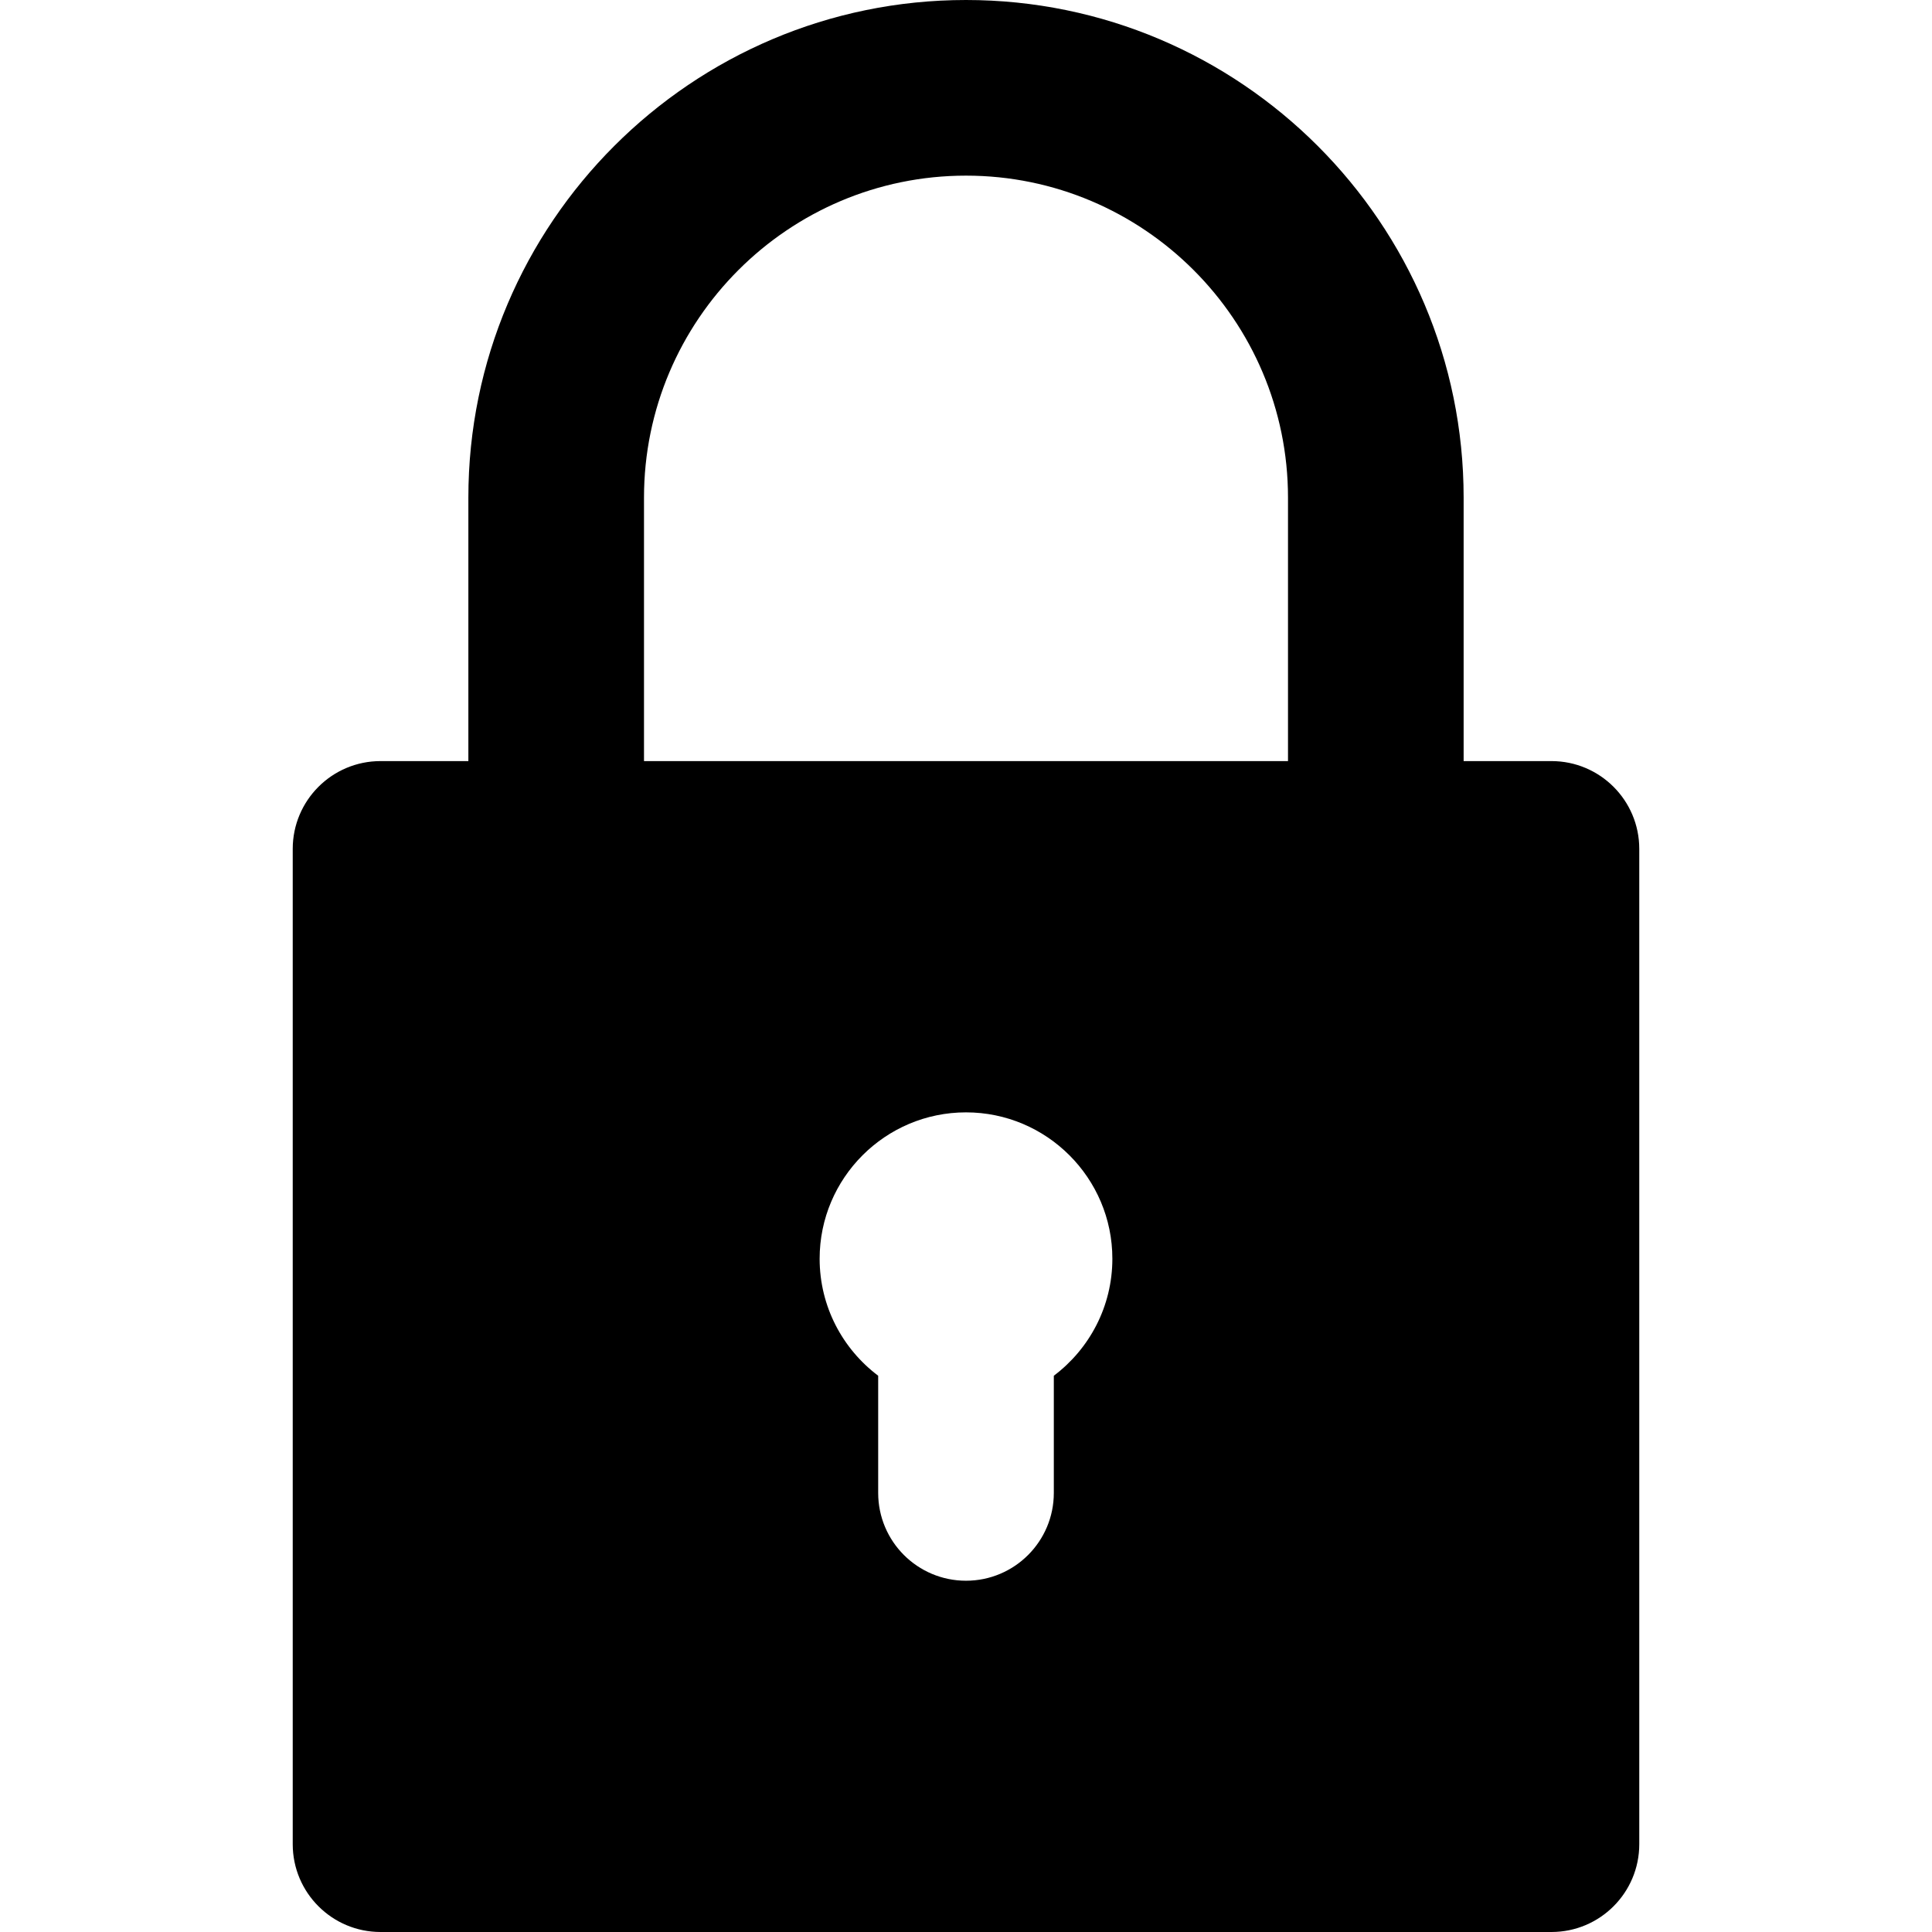
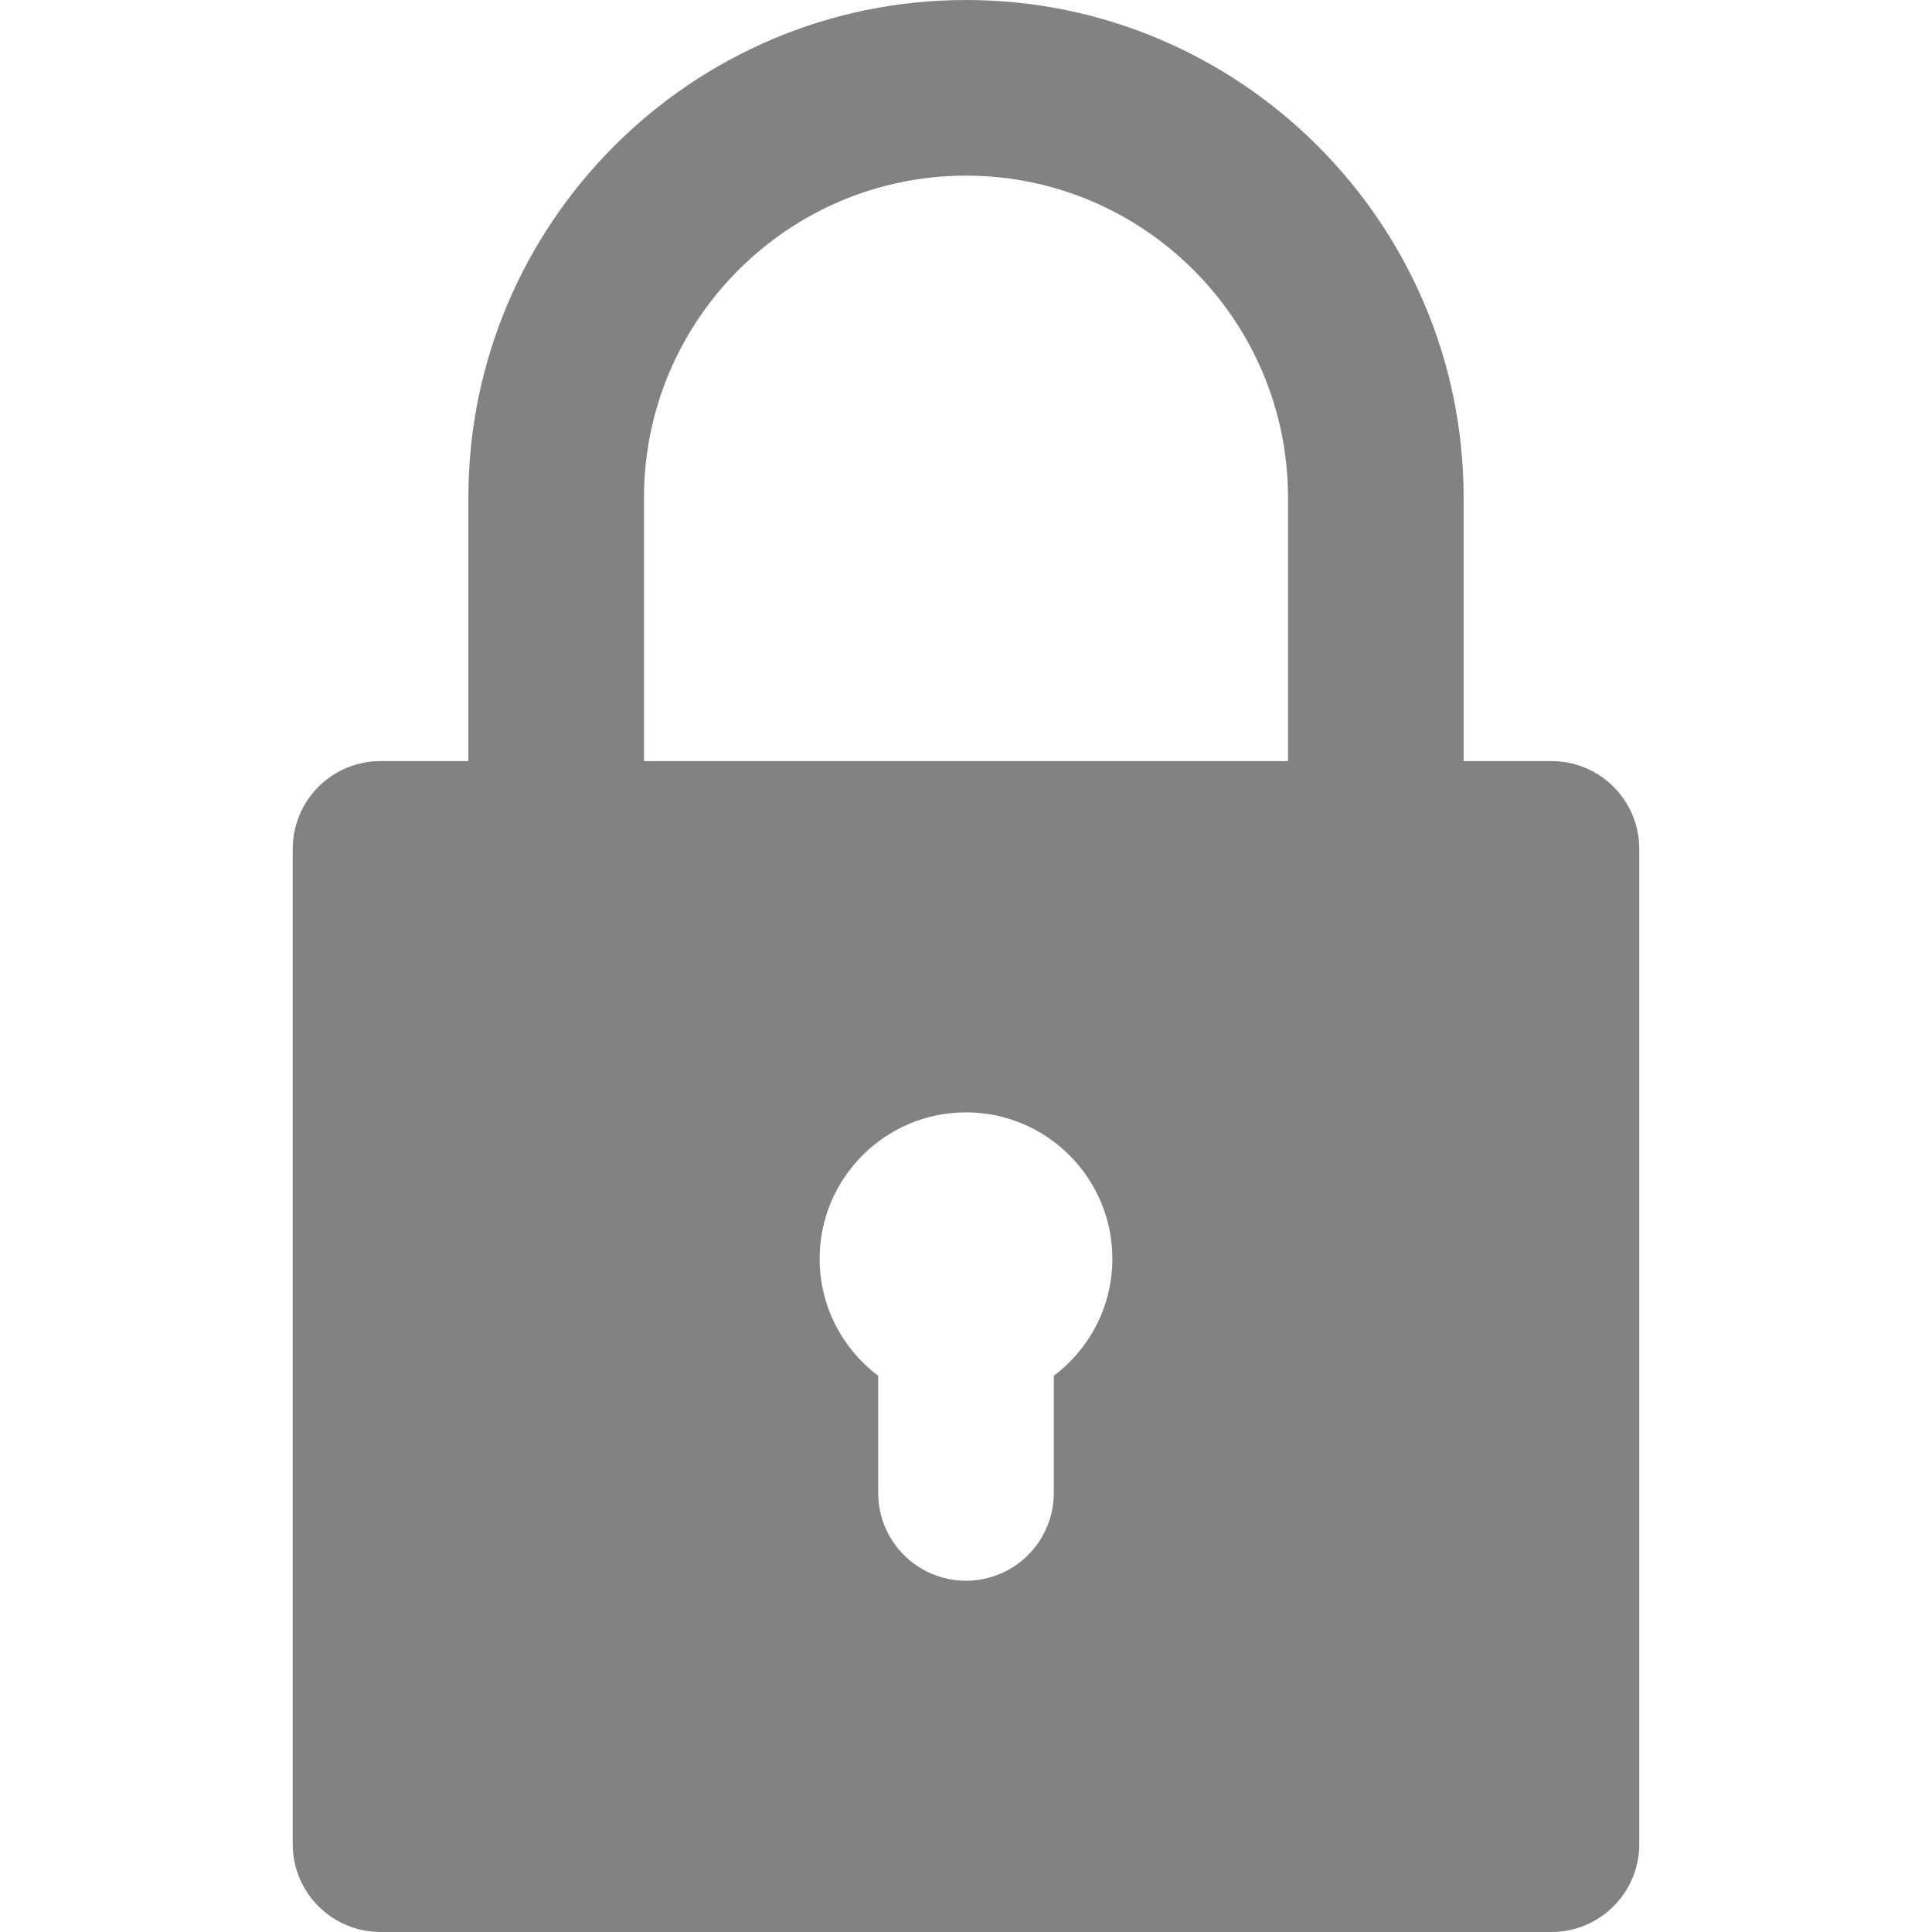
- <svg xmlns="http://www.w3.org/2000/svg" fill="#000000" height="16px" width="16px" version="1.1" id="Layer_1" viewBox="0 0 330 330" xml:space="preserve">
+ <svg xmlns="http://www.w3.org/2000/svg" fill="#828282" height="16px" width="16px" version="1.1" id="Layer_1" viewBox="0 0 330 330" xml:space="preserve">
  <g id="XMLID_509_">
    <path id="XMLID_510_" d="M65,330h200c8.284,0,15-6.716,15-15V145c0-8.284-6.716-15-15-15h-15V85c0-46.869-38.131-85-85-85   S80,38.131,80,85v45H65c-8.284,0-15,6.716-15,15v170C50,323.284,56.716,330,65,330z M180,234.986V255c0,8.284-6.716,15-15,15   s-15-6.716-15-15v-20.014c-6.068-4.565-10-11.824-10-19.986c0-13.785,11.215-25,25-25s25,11.215,25,25   C190,223.162,186.068,230.421,180,234.986z M110,85c0-30.327,24.673-55,55-55s55,24.673,55,55v45H110V85z" />
  </g>
</svg>
